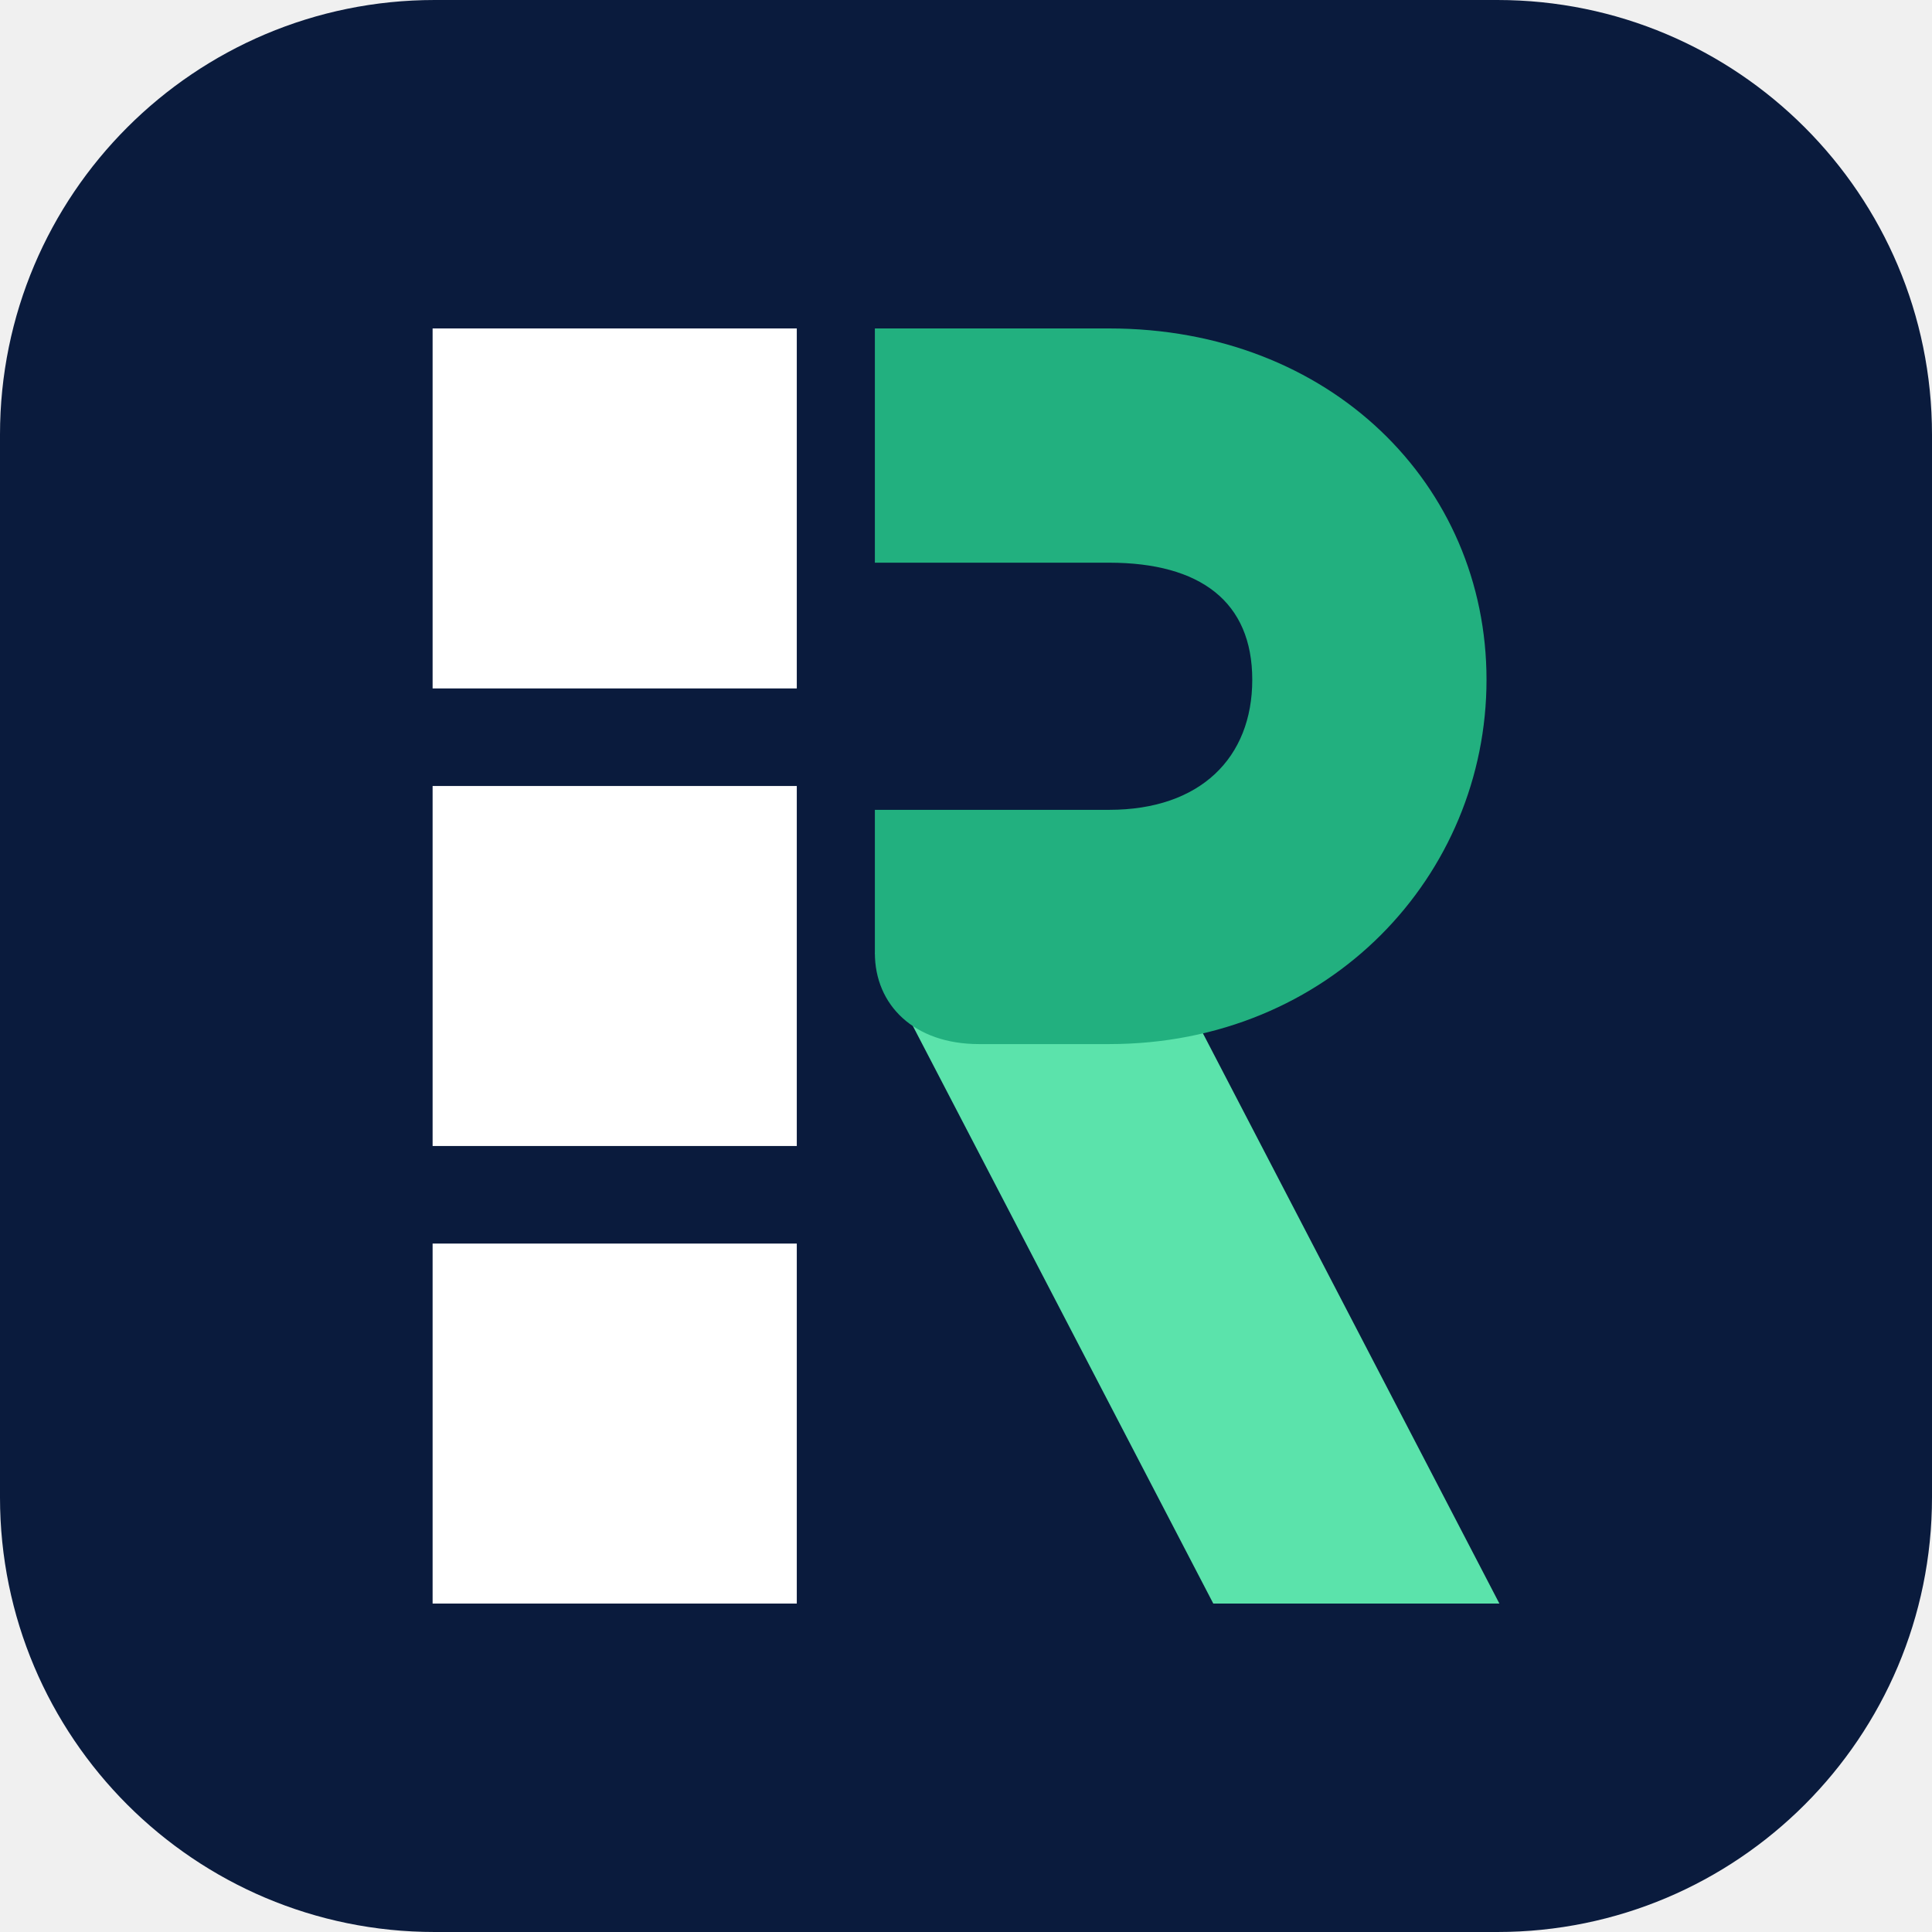
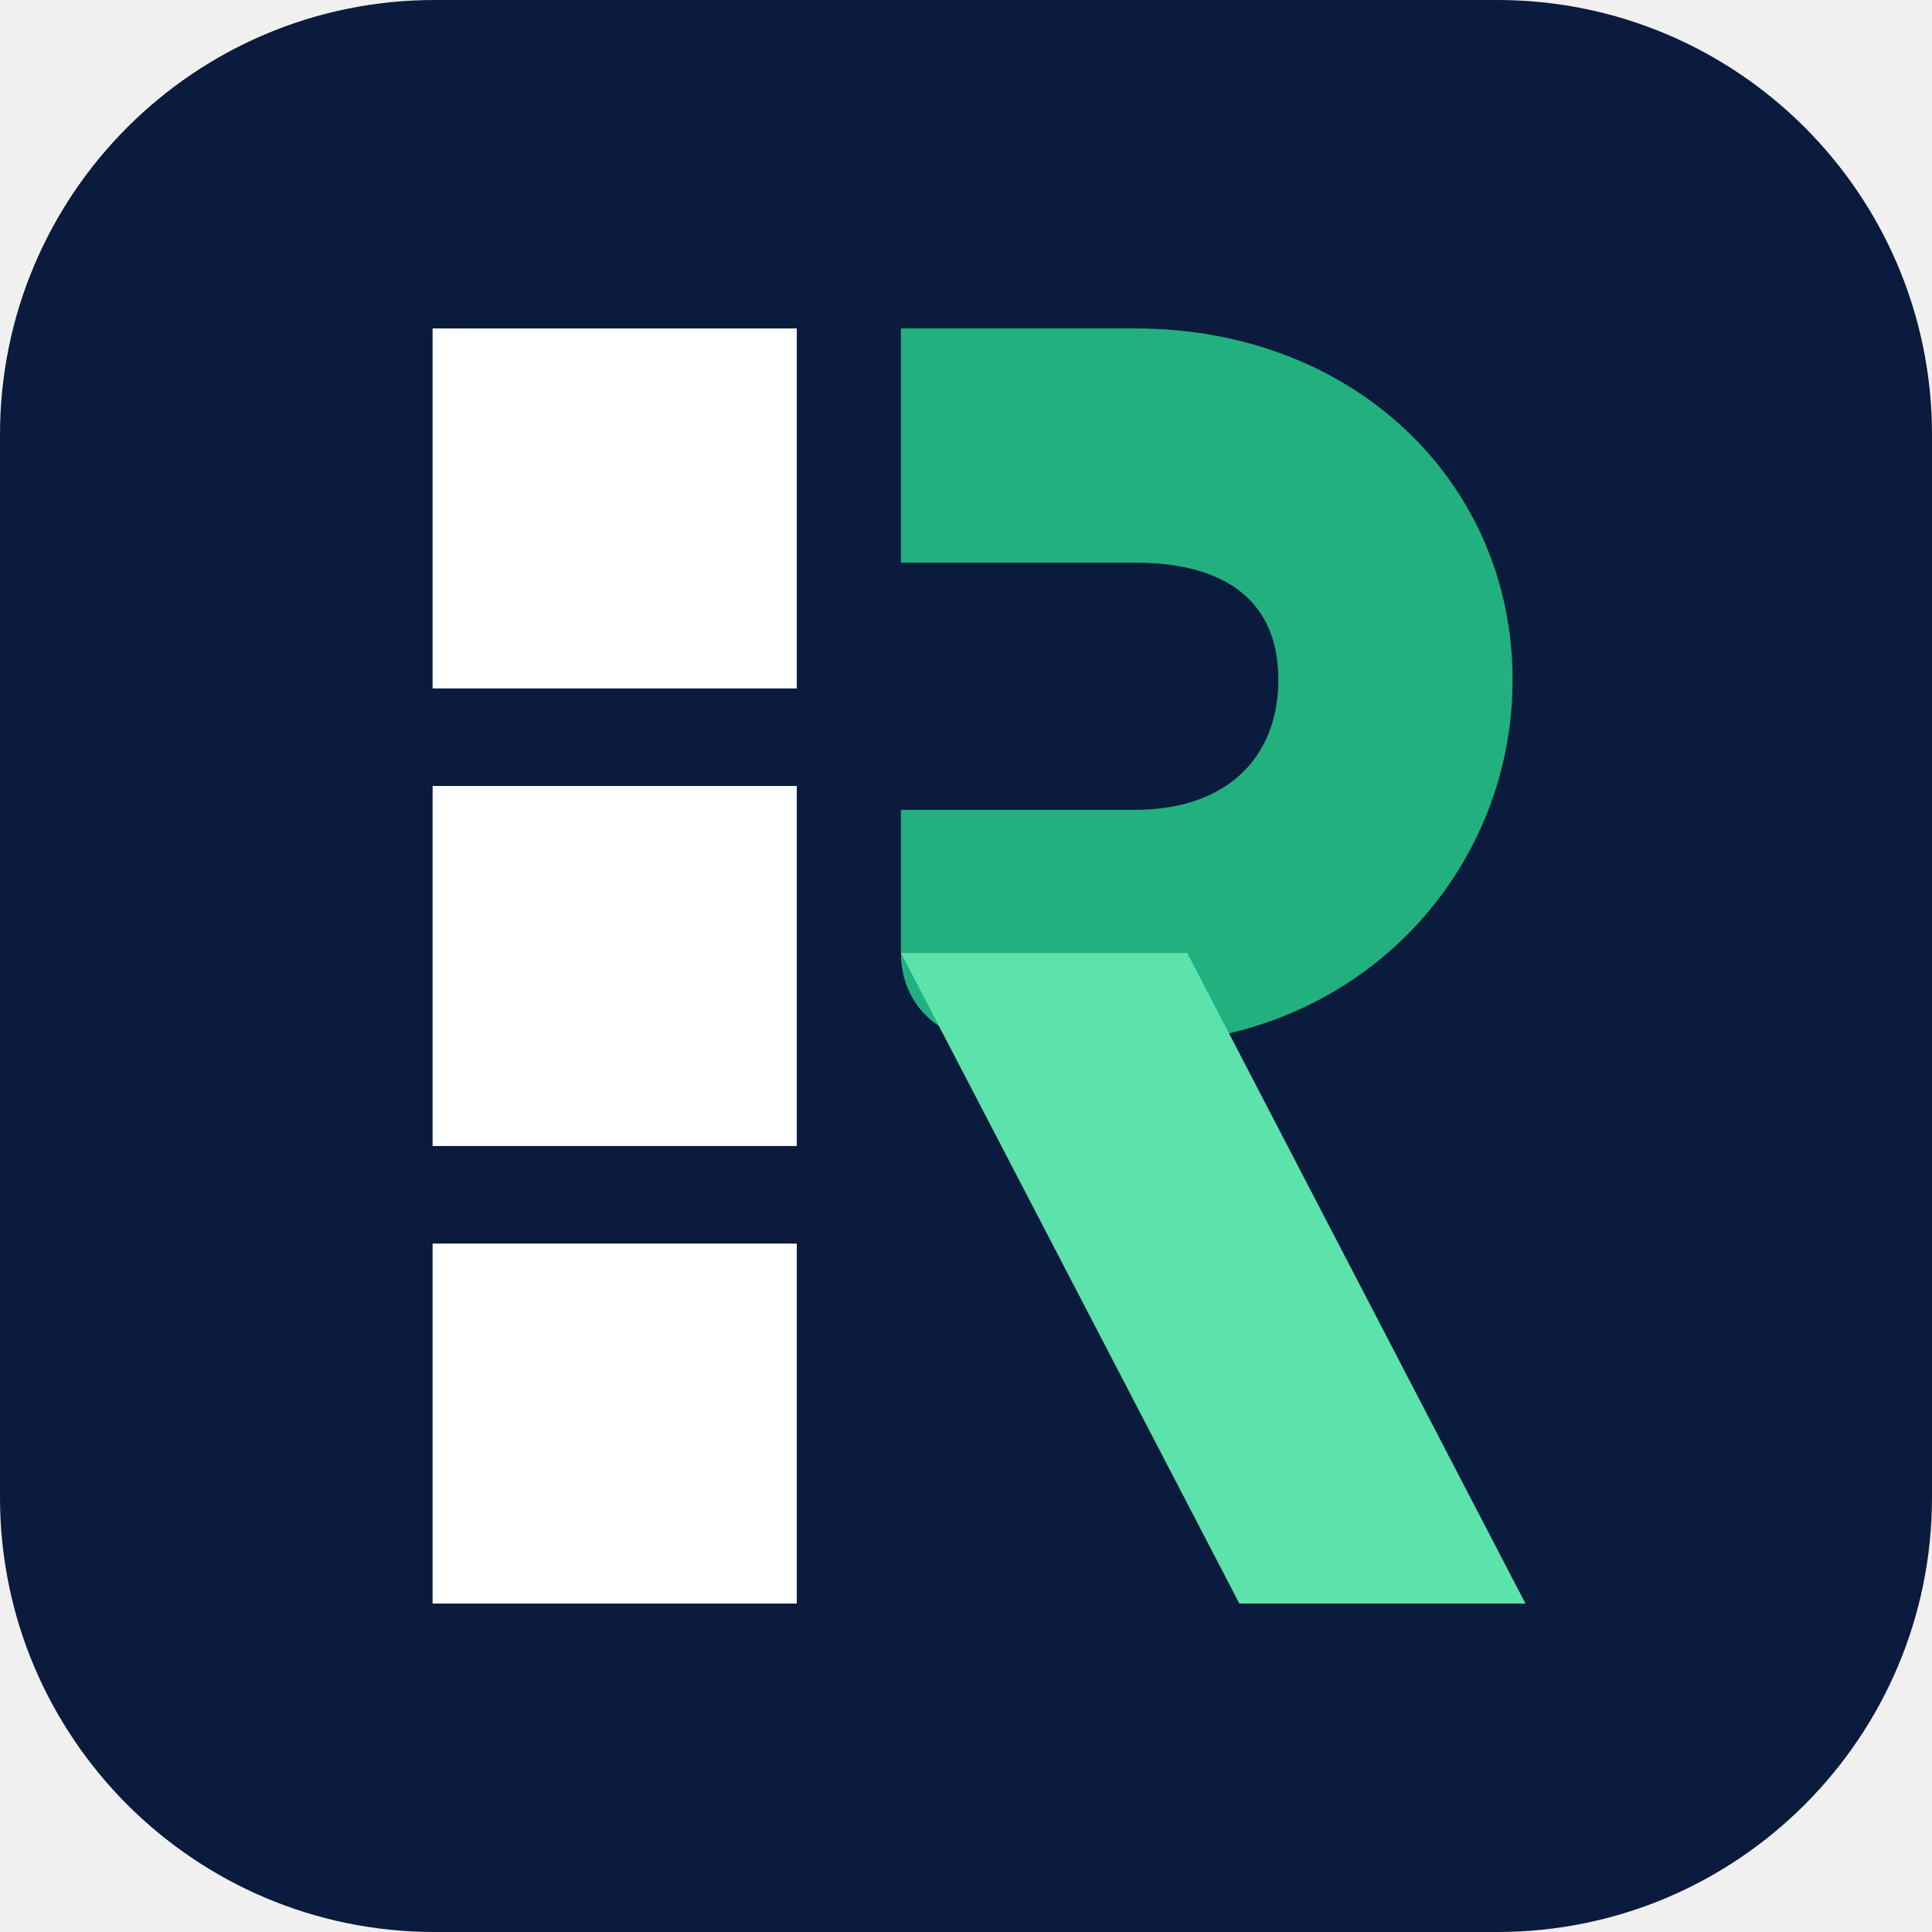
<svg xmlns="http://www.w3.org/2000/svg" viewBox="0 0 120 120" width="120" height="120" role="img" aria-label="Relyvora favicon">
  <g id="tile" fill="#0A1B3D" fill-rule="evenodd">
    <path d="M27 0L93 0A27 27 0 0 1 120 27L120 93A27 27 0 0 1 93 120L27 120A27 27 0 0 1 0 93L0 27A27 27 0 0 1 27 0Z" />
  </g>
  <g id="primary" fill="#FFFFFF" fill-rule="evenodd">
    <path d="M26.87 20.4L49.49 20.4L49.49 42.76L26.87 42.76Z" />
    <path d="M26.87 48.82L49.49 48.82L49.49 71.18L26.87 71.18Z" />
    <path d="M26.87 77.24L49.49 77.24L49.49 99.6L26.87 99.6Z" />
  </g>
+   <g id="mid" fill="#22B07F" fill-rule="evenodd">
+     <path d="M55.96 20.4L70.51 20.4C84.25 20.4 93.95 30.1 93.95 42.22C93.95 54.34 84.25 64.85 70.51 64.85L62.43 64.85C58.39 64.85 55.96 62.42 55.96 59.19L55.96 50.3L70.51 50.3C76.17 50.3 79.4 47.07 79.4 42.22C79.4 37.37 76.17 34.95 70.51 34.95L55.96 34.95Z" />
+   </g>
  <g id="accent" fill="#5BE3AB" fill-rule="evenodd">
-     <path d="M54.34 59.19L72.12 59.19L93.13 99.6L75.36 99.6Z" />
-   </g>
-   <g id="mid" fill="#22B07F" fill-rule="evenodd">
-     <path d="M54.34 20.4L68.89 20.4C82.63 20.4 92.33 30.1 92.33 42.22C92.33 54.34 82.63 64.85 68.89 64.85L60.81 64.85C56.77 64.85 54.34 62.42 54.34 59.19L54.34 50.3L68.89 50.3C74.55 50.3 77.78 47.07 77.78 42.22C77.78 37.37 74.55 34.95 68.89 34.95L54.34 34.95Z" />
+     <path d="M55.96 59.19L73.74 59.19L94.75 99.6L76.98 99.6Z" />
  </g>
</svg>
